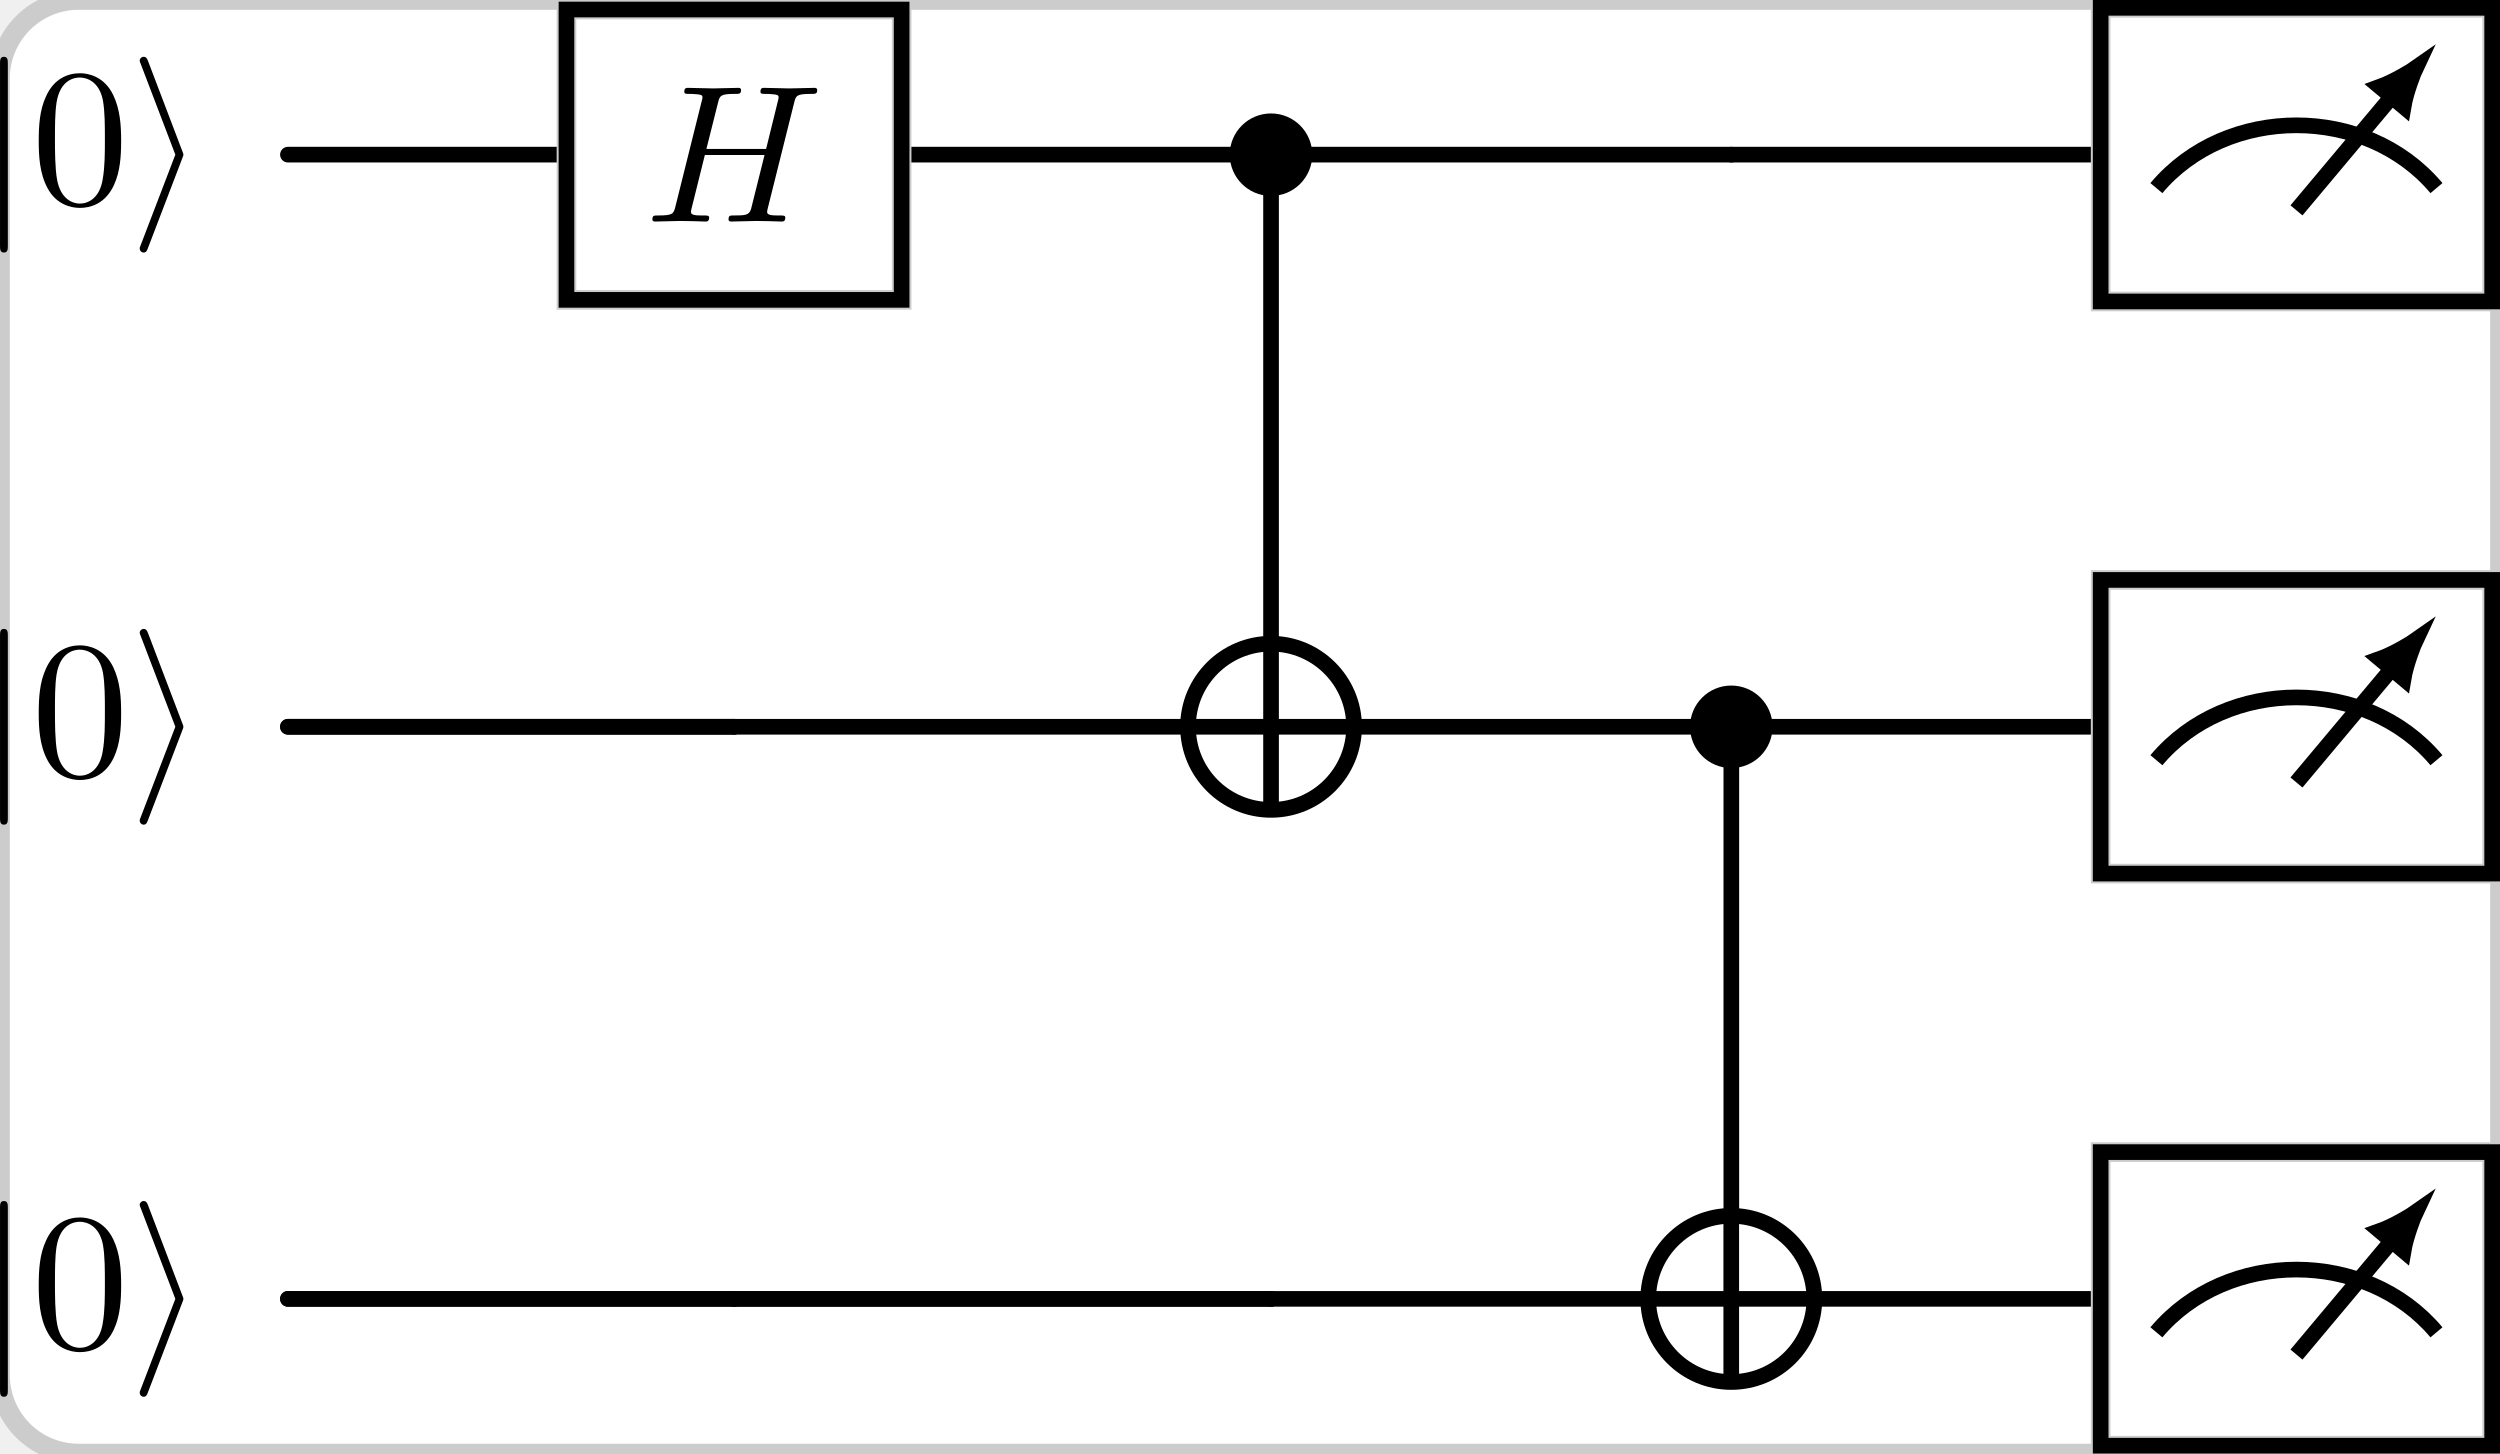
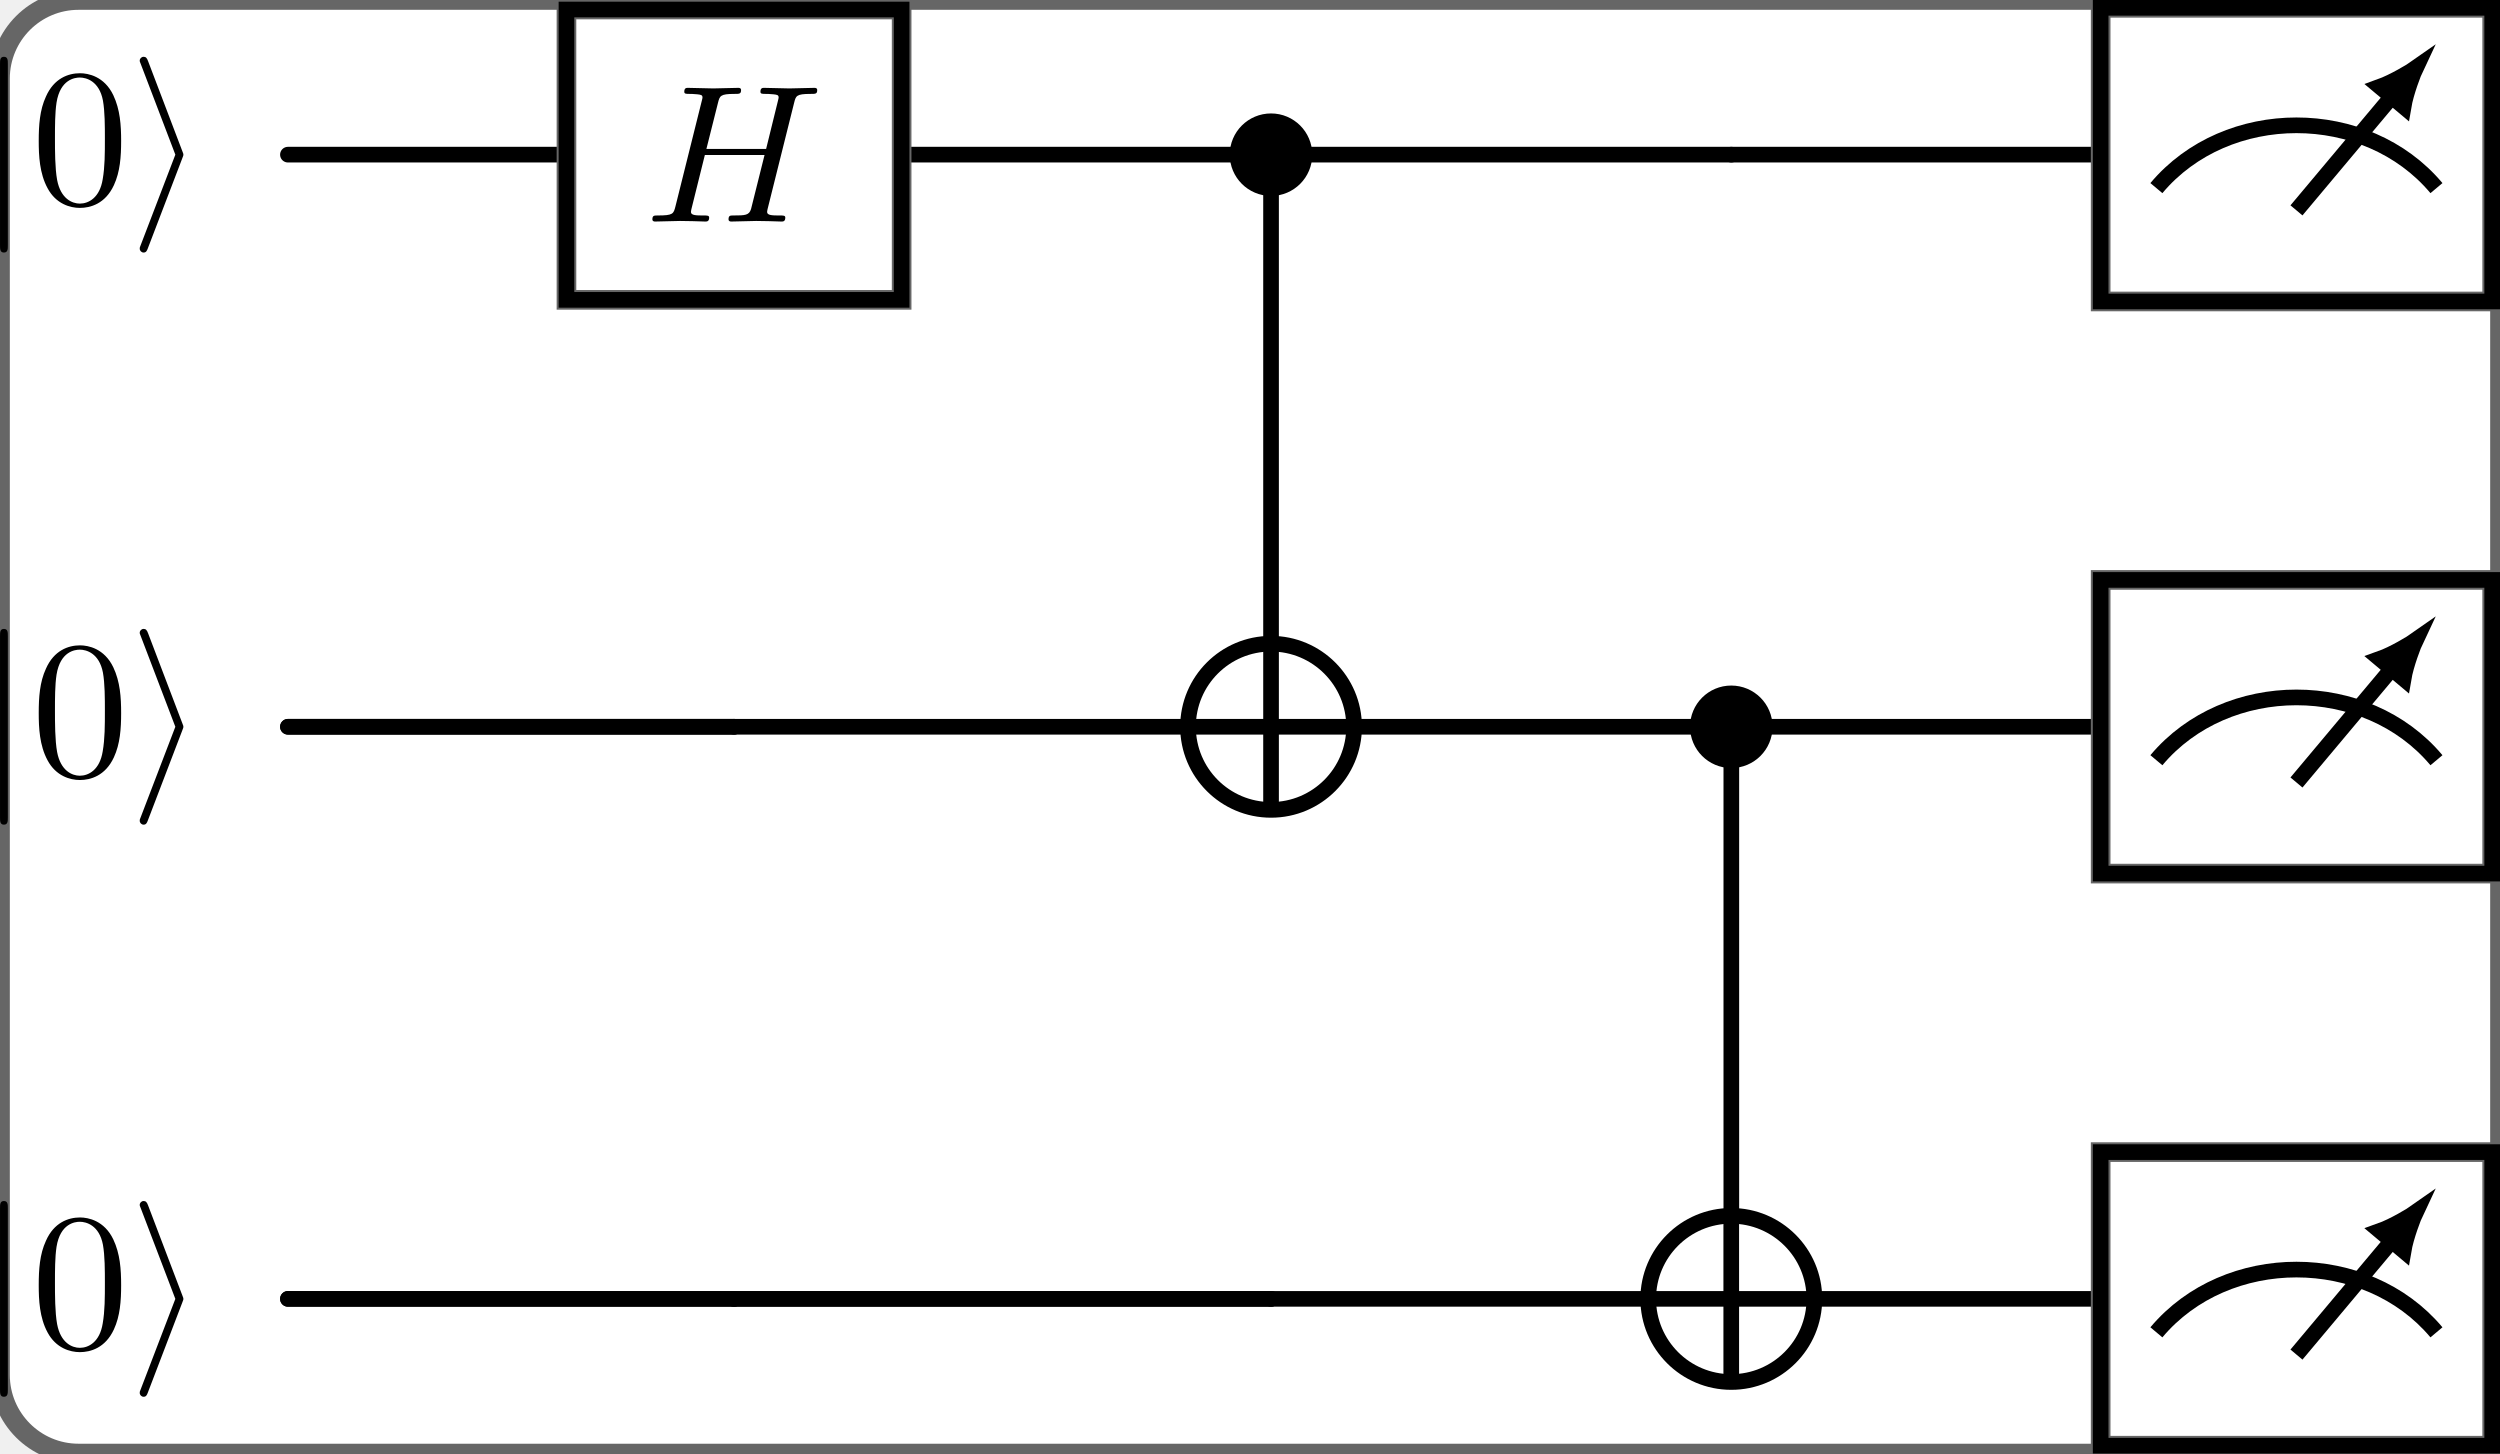
<svg xmlns="http://www.w3.org/2000/svg" xmlns:xlink="http://www.w3.org/1999/xlink" version="1.1" width="127.236pt" height="73.977pt" viewBox="-53.322 -50.988 127.236 73.977">
  <defs>
    <clipPath id="clip1">
      <path d="M15.594-14C15.594-16.332 13.699-18.227 11.367-18.227C9.031-18.227 7.141-16.332 7.141-14C7.141-11.664 9.031-9.77 11.367-9.77C13.699-9.77 15.594-11.664 15.594-14ZM11.367-14" />
    </clipPath>
    <clipPath id="clip2">
      <path d="M39.02 15.117C39.02 12.785 37.125 10.891 34.789 10.891C32.457 10.891 30.563 12.785 30.563 15.117C30.563 17.453 32.457 19.348 34.789 19.348C37.125 19.348 39.02 17.453 39.02 15.117ZM34.789 15.117" />
    </clipPath>
    <clipPath id="clip3">
      <path d="M53.59-35.645H73.516V-50.59H53.59Z" />
    </clipPath>
    <clipPath id="clip4">
      <path d="M53.59-6.527H73.516V-21.473H53.59Z" />
    </clipPath>
    <clipPath id="clip5">
      <path d="M53.59 22.59H73.516V7.648H53.59Z" />
    </clipPath>
    <path id="g1-72" d="M7.601-6.037C7.691-6.396 7.711-6.496 8.438-6.496C8.697-6.496 8.777-6.496 8.777-6.695C8.777-6.804 8.667-6.804 8.638-6.804C8.359-6.804 7.641-6.775 7.362-6.775C7.073-6.775 6.366-6.804 6.077-6.804C5.998-6.804 5.888-6.804 5.888-6.605C5.888-6.496 5.978-6.496 6.167-6.496C6.187-6.496 6.376-6.496 6.545-6.476C6.725-6.456 6.814-6.446 6.814-6.316C6.814-6.276 6.804-6.257 6.775-6.127L6.177-3.696H3.138L3.726-6.037C3.816-6.396 3.846-6.496 4.563-6.496C4.822-6.496 4.902-6.496 4.902-6.695C4.902-6.804 4.792-6.804 4.762-6.804C4.483-6.804 3.766-6.775 3.487-6.775C3.198-6.775 2.491-6.804 2.202-6.804C2.122-6.804 2.012-6.804 2.012-6.605C2.012-6.496 2.102-6.496 2.291-6.496C2.311-6.496 2.501-6.496 2.67-6.476C2.849-6.456 2.939-6.446 2.939-6.316C2.939-6.276 2.929-6.247 2.899-6.127L1.564-.777C1.465-.389 1.445-.309 .658-.309C.478-.309 .389-.309 .389-.11C.389 0 .508 0 .528 0C.807 0 1.514-.03 1.793-.03C2.002-.03 2.222-.02 2.431-.02C2.65-.02 2.869 0 3.078 0C3.158 0 3.278 0 3.278-.199C3.278-.309 3.188-.309 2.999-.309C2.63-.309 2.351-.309 2.351-.488C2.351-.548 2.371-.598 2.381-.658L3.059-3.387H6.097C5.679-1.733 5.45-.787 5.41-.638C5.31-.319 5.121-.309 4.503-.309C4.354-.309 4.264-.309 4.264-.11C4.264 0 4.384 0 4.403 0C4.682 0 5.39-.03 5.669-.03C5.878-.03 6.097-.02 6.306-.02C6.526-.02 6.745 0 6.954 0C7.034 0 7.153 0 7.153-.199C7.153-.309 7.064-.309 6.874-.309C6.506-.309 6.227-.309 6.227-.488C6.227-.548 6.247-.598 6.257-.658L7.601-6.037Z" />
    <path id="g0-105" d="M2.72-2.321C2.77-2.441 2.77-2.461 2.77-2.491S2.77-2.54 2.72-2.66L.976-7.243C.917-7.412 .857-7.472 .747-7.472S.548-7.382 .548-7.273C.548-7.243 .548-7.223 .598-7.113L2.361-2.491L.598 2.112C.548 2.222 .548 2.242 .548 2.291C.548 2.401 .638 2.491 .747 2.491C.877 2.491 .917 2.391 .956 2.291L2.72-2.321Z" />
    <path id="g0-106" d="M1.584-7.113C1.584-7.293 1.584-7.472 1.385-7.472S1.186-7.293 1.186-7.113V2.132C1.186 2.311 1.186 2.491 1.385 2.491S1.584 2.311 1.584 2.132V-7.113Z" />
    <path id="g2-48" d="M4.583-3.188C4.583-3.985 4.533-4.782 4.184-5.519C3.726-6.476 2.909-6.635 2.491-6.635C1.893-6.635 1.166-6.376 .757-5.45C.438-4.762 .389-3.985 .389-3.188C.389-2.441 .428-1.544 .837-.787C1.265 .02 1.993 .219 2.481 .219C3.019 .219 3.776 .01 4.214-.936C4.533-1.624 4.583-2.401 4.583-3.188ZM2.481 0C2.092 0 1.504-.249 1.325-1.205C1.215-1.803 1.215-2.72 1.215-3.308C1.215-3.945 1.215-4.603 1.295-5.141C1.484-6.326 2.232-6.416 2.481-6.416C2.809-6.416 3.467-6.237 3.656-5.25C3.756-4.692 3.756-3.935 3.756-3.308C3.756-2.56 3.756-1.883 3.646-1.245C3.497-.299 2.929 0 2.481 0Z" />
  </defs>
  <g id="page1">
-     <rect x="-53.322" y="-50.988" width="127.236" height="73.977" fill="#fff" stroke="#ccc" stroke-width="1" rx="4" />
+     <rect x="-53.322" y="-50.988" width="127.236" height="73.977" fill="#fff" stroke="#666" stroke-width="1" rx="4" />
    <path d="M-24.492-43.117H-38.668" stroke="#000" fill="none" stroke-width=".797" stroke-miterlimit="10" stroke-linecap="round" />
    <path d="M11.367-41.414V-18.227" stroke="#000" fill="none" stroke-width=".797" stroke-miterlimit="10" stroke-linecap="round" />
    <path d="M9.668-43.117H-7.434" stroke="#000" fill="none" stroke-width=".797" stroke-miterlimit="10" stroke-linecap="round" />
    <path d="M34.793-43.117H13.066" stroke="#000" fill="none" stroke-width=".797" stroke-miterlimit="10" stroke-linecap="round" />
    <path d="M53.59-43.117H34.793" stroke="#000" fill="none" stroke-width=".797" stroke-miterlimit="10" stroke-linecap="round" />
    <path d="M-15.961-14H-38.668" stroke="#000" fill="none" stroke-width=".797" stroke-miterlimit="10" stroke-linecap="round" />
    <path d="M-15.961-14H-38.668" stroke="#000" fill="none" stroke-width=".797" stroke-miterlimit="10" stroke-linecap="round" />
    <path d="M7.141-14H-15.961" stroke="#000" fill="none" stroke-width=".797" stroke-miterlimit="10" stroke-linecap="round" />
    <path d="M34.793-12.297V10.891" stroke="#000" fill="none" stroke-width=".797" stroke-miterlimit="10" stroke-linecap="round" />
    <path d="M33.09-14H15.594" stroke="#000" fill="none" stroke-width=".797" stroke-miterlimit="10" stroke-linecap="round" />
    <path d="M53.59-14H36.492" stroke="#000" fill="none" stroke-width=".797" stroke-miterlimit="10" stroke-linecap="round" />
    <path d="M-15.961 15.117H-38.668" stroke="#000" fill="none" stroke-width=".797" stroke-miterlimit="10" stroke-linecap="round" />
    <path d="M-15.961 15.117H-38.668" stroke="#000" fill="none" stroke-width=".797" stroke-miterlimit="10" stroke-linecap="round" />
    <path d="M11.367 15.117H-15.961" stroke="#000" fill="none" stroke-width=".797" stroke-miterlimit="10" stroke-linecap="round" />
    <path d="M11.367 15.117H-15.961" stroke="#000" fill="none" stroke-width=".797" stroke-miterlimit="10" stroke-linecap="round" />
    <path d="M30.562 15.117H11.367" stroke="#000" fill="none" stroke-width=".797" stroke-miterlimit="10" stroke-linecap="round" />
    <path d="M53.59 15.117H39.02" stroke="#000" fill="none" stroke-width=".797" stroke-miterlimit="10" stroke-linecap="round" />
    <path d="M13.066-43.117C13.066-44.055 12.305-44.816 11.367-44.816C10.426-44.816 9.664-44.055 9.664-43.117C9.664-42.176 10.426-41.414 11.367-41.414C12.305-41.414 13.066-42.176 13.066-43.117Z" />
    <path d="M13.066-43.117C13.066-44.055 12.305-44.816 11.367-44.816C10.426-44.816 9.664-44.055 9.664-43.117C9.664-42.176 10.426-41.414 11.367-41.414C12.305-41.414 13.066-42.176 13.066-43.117Z" stroke="#000" fill="none" stroke-width=".797" stroke-miterlimit="10" />
    <path d="M11.367-18.227V-9.77M7.141-14H15.594" stroke="#000" fill="none" stroke-width=".797" stroke-miterlimit="10" clip-path="url(#clip1)" />
    <path d="M15.594-14C15.594-16.332 13.699-18.227 11.367-18.227C9.031-18.227 7.141-16.332 7.141-14C7.141-11.664 9.031-9.77 11.367-9.77C13.699-9.77 15.594-11.664 15.594-14Z" stroke="#000" fill="none" stroke-width=".797" stroke-miterlimit="10" />
    <path d="M36.492-14C36.492-14.938 35.73-15.699 34.789-15.699C33.852-15.699 33.09-14.938 33.09-14C33.09-13.059 33.852-12.297 34.789-12.297C35.73-12.297 36.492-13.059 36.492-14Z" />
    <path d="M36.492-14C36.492-14.938 35.73-15.699 34.789-15.699C33.852-15.699 33.09-14.938 33.09-14C33.09-13.059 33.852-12.297 34.789-12.297C35.73-12.297 36.492-13.059 36.492-14Z" stroke="#000" fill="none" stroke-width=".797" stroke-miterlimit="10" />
    <path d="M34.789 10.891V19.348M30.563 15.117H39.02" stroke="#000" fill="none" stroke-width=".797" stroke-miterlimit="10" clip-path="url(#clip2)" />
    <path d="M39.02 15.117C39.02 12.785 37.125 10.891 34.789 10.891C32.457 10.891 30.563 12.785 30.563 15.117C30.563 17.453 32.457 19.348 34.789 19.348C37.125 19.348 39.02 17.453 39.02 15.117Z" stroke="#000" fill="none" stroke-width=".797" stroke-miterlimit="10" />
    <g transform="matrix(1 0 0 1 -71.9319 -26.6268)">
      <use x="17.425" y="-13.999" xlink:href="#g0-106" />
      <use x="20.192" y="-13.999" xlink:href="#g2-48" />
      <use x="25.173" y="-13.999" xlink:href="#g0-105" />
    </g>
-     <path d="M-24.492-35.727H-7.434V-50.504H-24.492Z" fill="#fff" stroke="#ccc" stroke-width="1" rx="4" />
+     <path d="M-24.492-35.727H-7.434V-50.504H-24.492Z" fill="#fff" stroke="#666" stroke-width="1" rx="4" />
    <path d="M-24.492-35.727H-7.434V-50.504H-24.492Z" stroke="#000" fill="none" stroke-width=".797" stroke-miterlimit="10" />
    <g transform="matrix(1 0 0 1 -37.9329 -25.7136)">
      <use x="17.425" y="-13.999" xlink:href="#g1-72" />
    </g>
-     <path d="M53.59-35.645H73.516V-50.59H53.59Z" fill="#fff" stroke="#ccc" stroke-width="1" rx="4" />
+     <path d="M53.59-35.645H73.516V-50.59H53.59Z" fill="#fff" stroke="#666" stroke-width="1" rx="4" />
    <path d="M56.426-41.414C60-45.676 67.109-45.676 70.68-41.414" stroke="#000" fill="none" stroke-width=".797" stroke-miterlimit="10" clip-path="url(#clip3)" />
    <path d="M63.555-40.281L68.402-46.062" stroke="#000" fill="none" stroke-width=".797" stroke-miterlimit="10" clip-path="url(#clip3)" />
    <path d="M69.637-47.539C69.438-47.398 68.5-46.828 67.793-46.574L69.008-45.555C69.133-46.297 69.531-47.316 69.637-47.539Z" clip-path="url(#clip3)" />
    <path d="M69.637-47.539C69.438-47.398 68.5-46.828 67.793-46.574L69.008-45.555C69.133-46.297 69.531-47.316 69.637-47.539Z" stroke="#000" fill="none" stroke-width=".789" stroke-miterlimit="10" clip-path="url(#clip3)" />
    <path d="M53.59-35.645H73.516V-50.59H53.59Z" stroke="#000" fill="none" stroke-width=".797" stroke-miterlimit="10" />
    <g transform="matrix(1 0 0 1 -71.9319 2.4907)">
      <use x="17.425" y="-13.999" xlink:href="#g0-106" />
      <use x="20.192" y="-13.999" xlink:href="#g2-48" />
      <use x="25.173" y="-13.999" xlink:href="#g0-105" />
    </g>
-     <path d="M53.59-6.527H73.516V-21.473H53.59Z" fill="#fff" stroke="#ccc" stroke-width="1" rx="4" />
+     <path d="M53.59-6.527H73.516V-21.473H53.59Z" fill="#fff" stroke="#666" stroke-width="1" rx="4" />
    <path d="M56.426-12.297C60-16.559 67.109-16.559 70.68-12.297" stroke="#000" fill="none" stroke-width=".797" stroke-miterlimit="10" clip-path="url(#clip4)" />
    <path d="M63.555-11.164L68.402-16.945" stroke="#000" fill="none" stroke-width=".797" stroke-miterlimit="10" clip-path="url(#clip4)" />
    <path d="M69.637-18.422C69.438-18.281 68.5-17.707 67.793-17.457L69.008-16.437C69.133-17.18 69.531-18.199 69.637-18.422Z" clip-path="url(#clip4)" />
    <path d="M69.637-18.422C69.438-18.281 68.5-17.707 67.793-17.457L69.008-16.437C69.133-17.18 69.531-18.199 69.637-18.422Z" stroke="#000" fill="none" stroke-width=".789" stroke-miterlimit="10" clip-path="url(#clip4)" />
    <path d="M53.59-6.527H73.516V-21.473H53.59Z" stroke="#000" fill="none" stroke-width=".797" stroke-miterlimit="10" />
    <g transform="matrix(1 0 0 1 -71.9319 31.6082)">
      <use x="17.425" y="-13.999" xlink:href="#g0-106" />
      <use x="20.192" y="-13.999" xlink:href="#g2-48" />
      <use x="25.173" y="-13.999" xlink:href="#g0-105" />
    </g>
-     <path d="M53.59 22.59H73.516V7.648H53.59Z" fill="#fff" stroke="#ccc" stroke-width="1" rx="4" />
+     <path d="M53.59 22.59H73.516V7.648H53.59Z" fill="#fff" stroke="#666" stroke-width="1" rx="4" />
    <path d="M56.426 16.82C60 12.562 67.109 12.562 70.68 16.82" stroke="#000" fill="none" stroke-width=".797" stroke-miterlimit="10" clip-path="url(#clip5)" />
    <path d="M63.555 17.953L68.402 12.172" stroke="#000" fill="none" stroke-width=".797" stroke-miterlimit="10" clip-path="url(#clip5)" />
    <path d="M69.637 10.695C69.438 10.836 68.5 11.41 67.793 11.66L69.008 12.68C69.133 11.938 69.531 10.918 69.637 10.695Z" clip-path="url(#clip5)" />
    <path d="M69.637 10.695C69.438 10.836 68.5 11.41 67.793 11.66L69.008 12.68C69.133 11.938 69.531 10.918 69.637 10.695Z" stroke="#000" fill="none" stroke-width=".789" stroke-miterlimit="10" clip-path="url(#clip5)" />
    <path d="M53.59 22.59H73.516V7.648H53.59Z" stroke="#000" fill="none" stroke-width=".797" stroke-miterlimit="10" />
  </g>
</svg>
